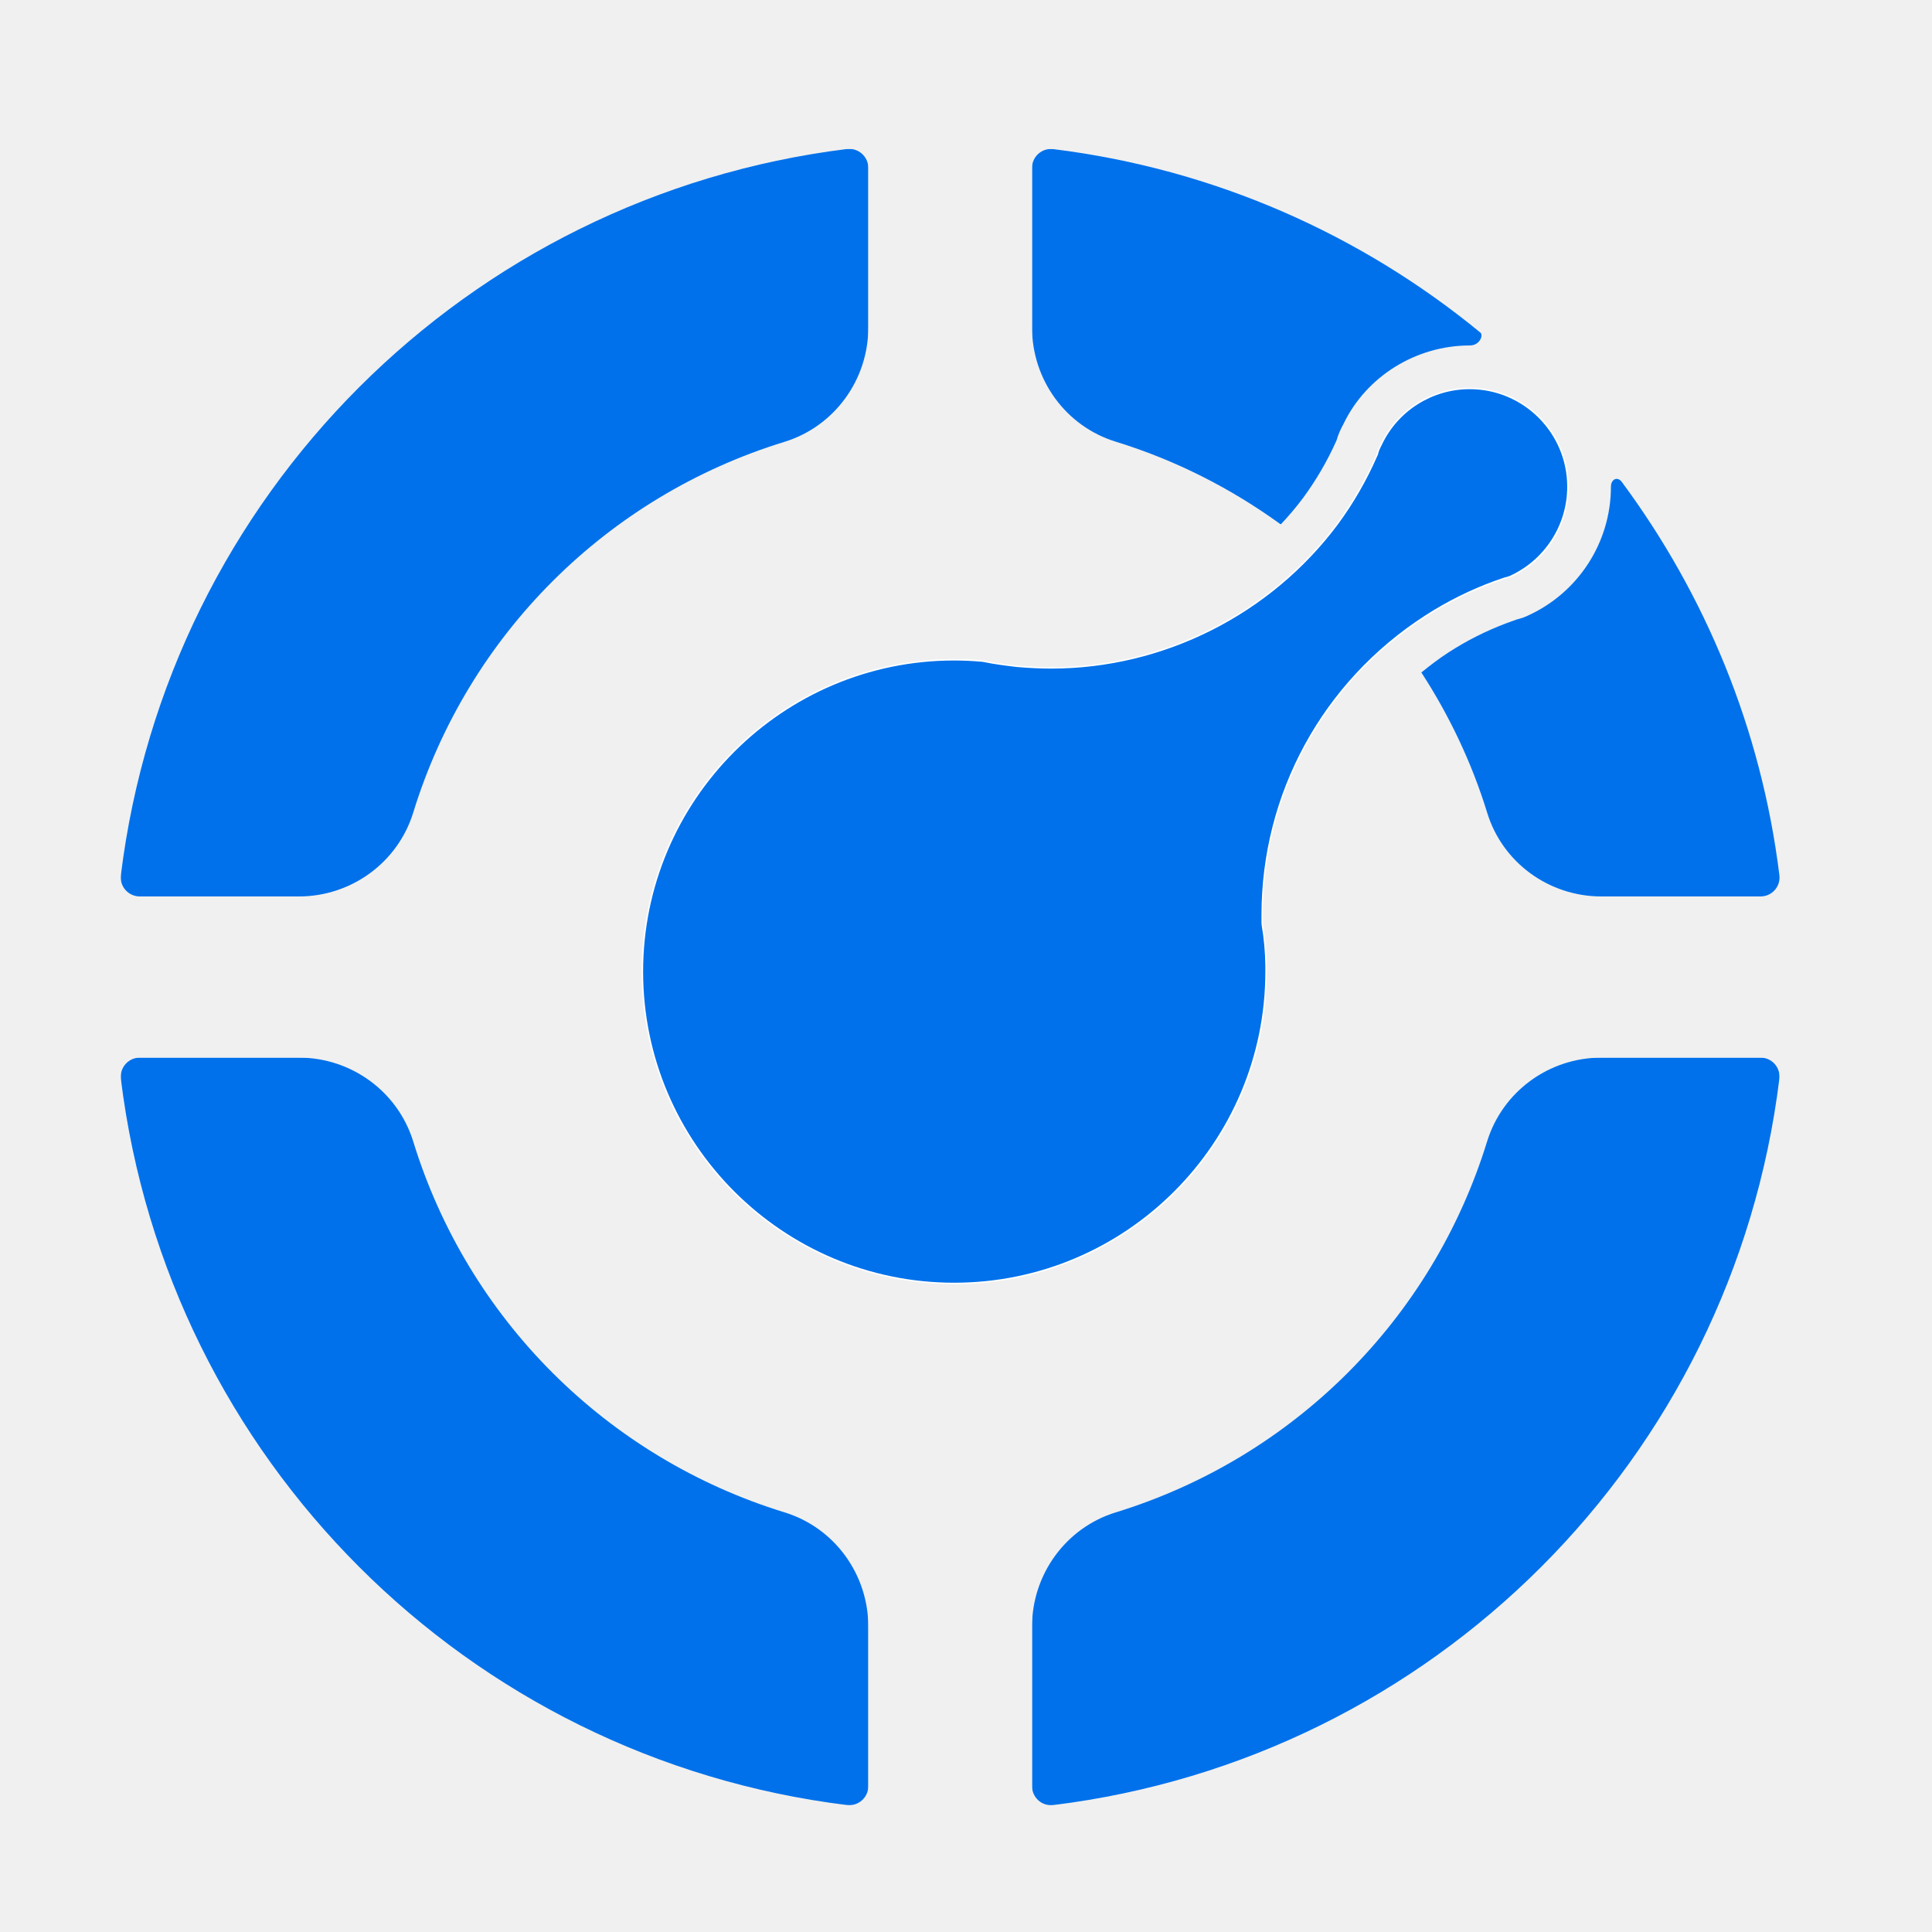
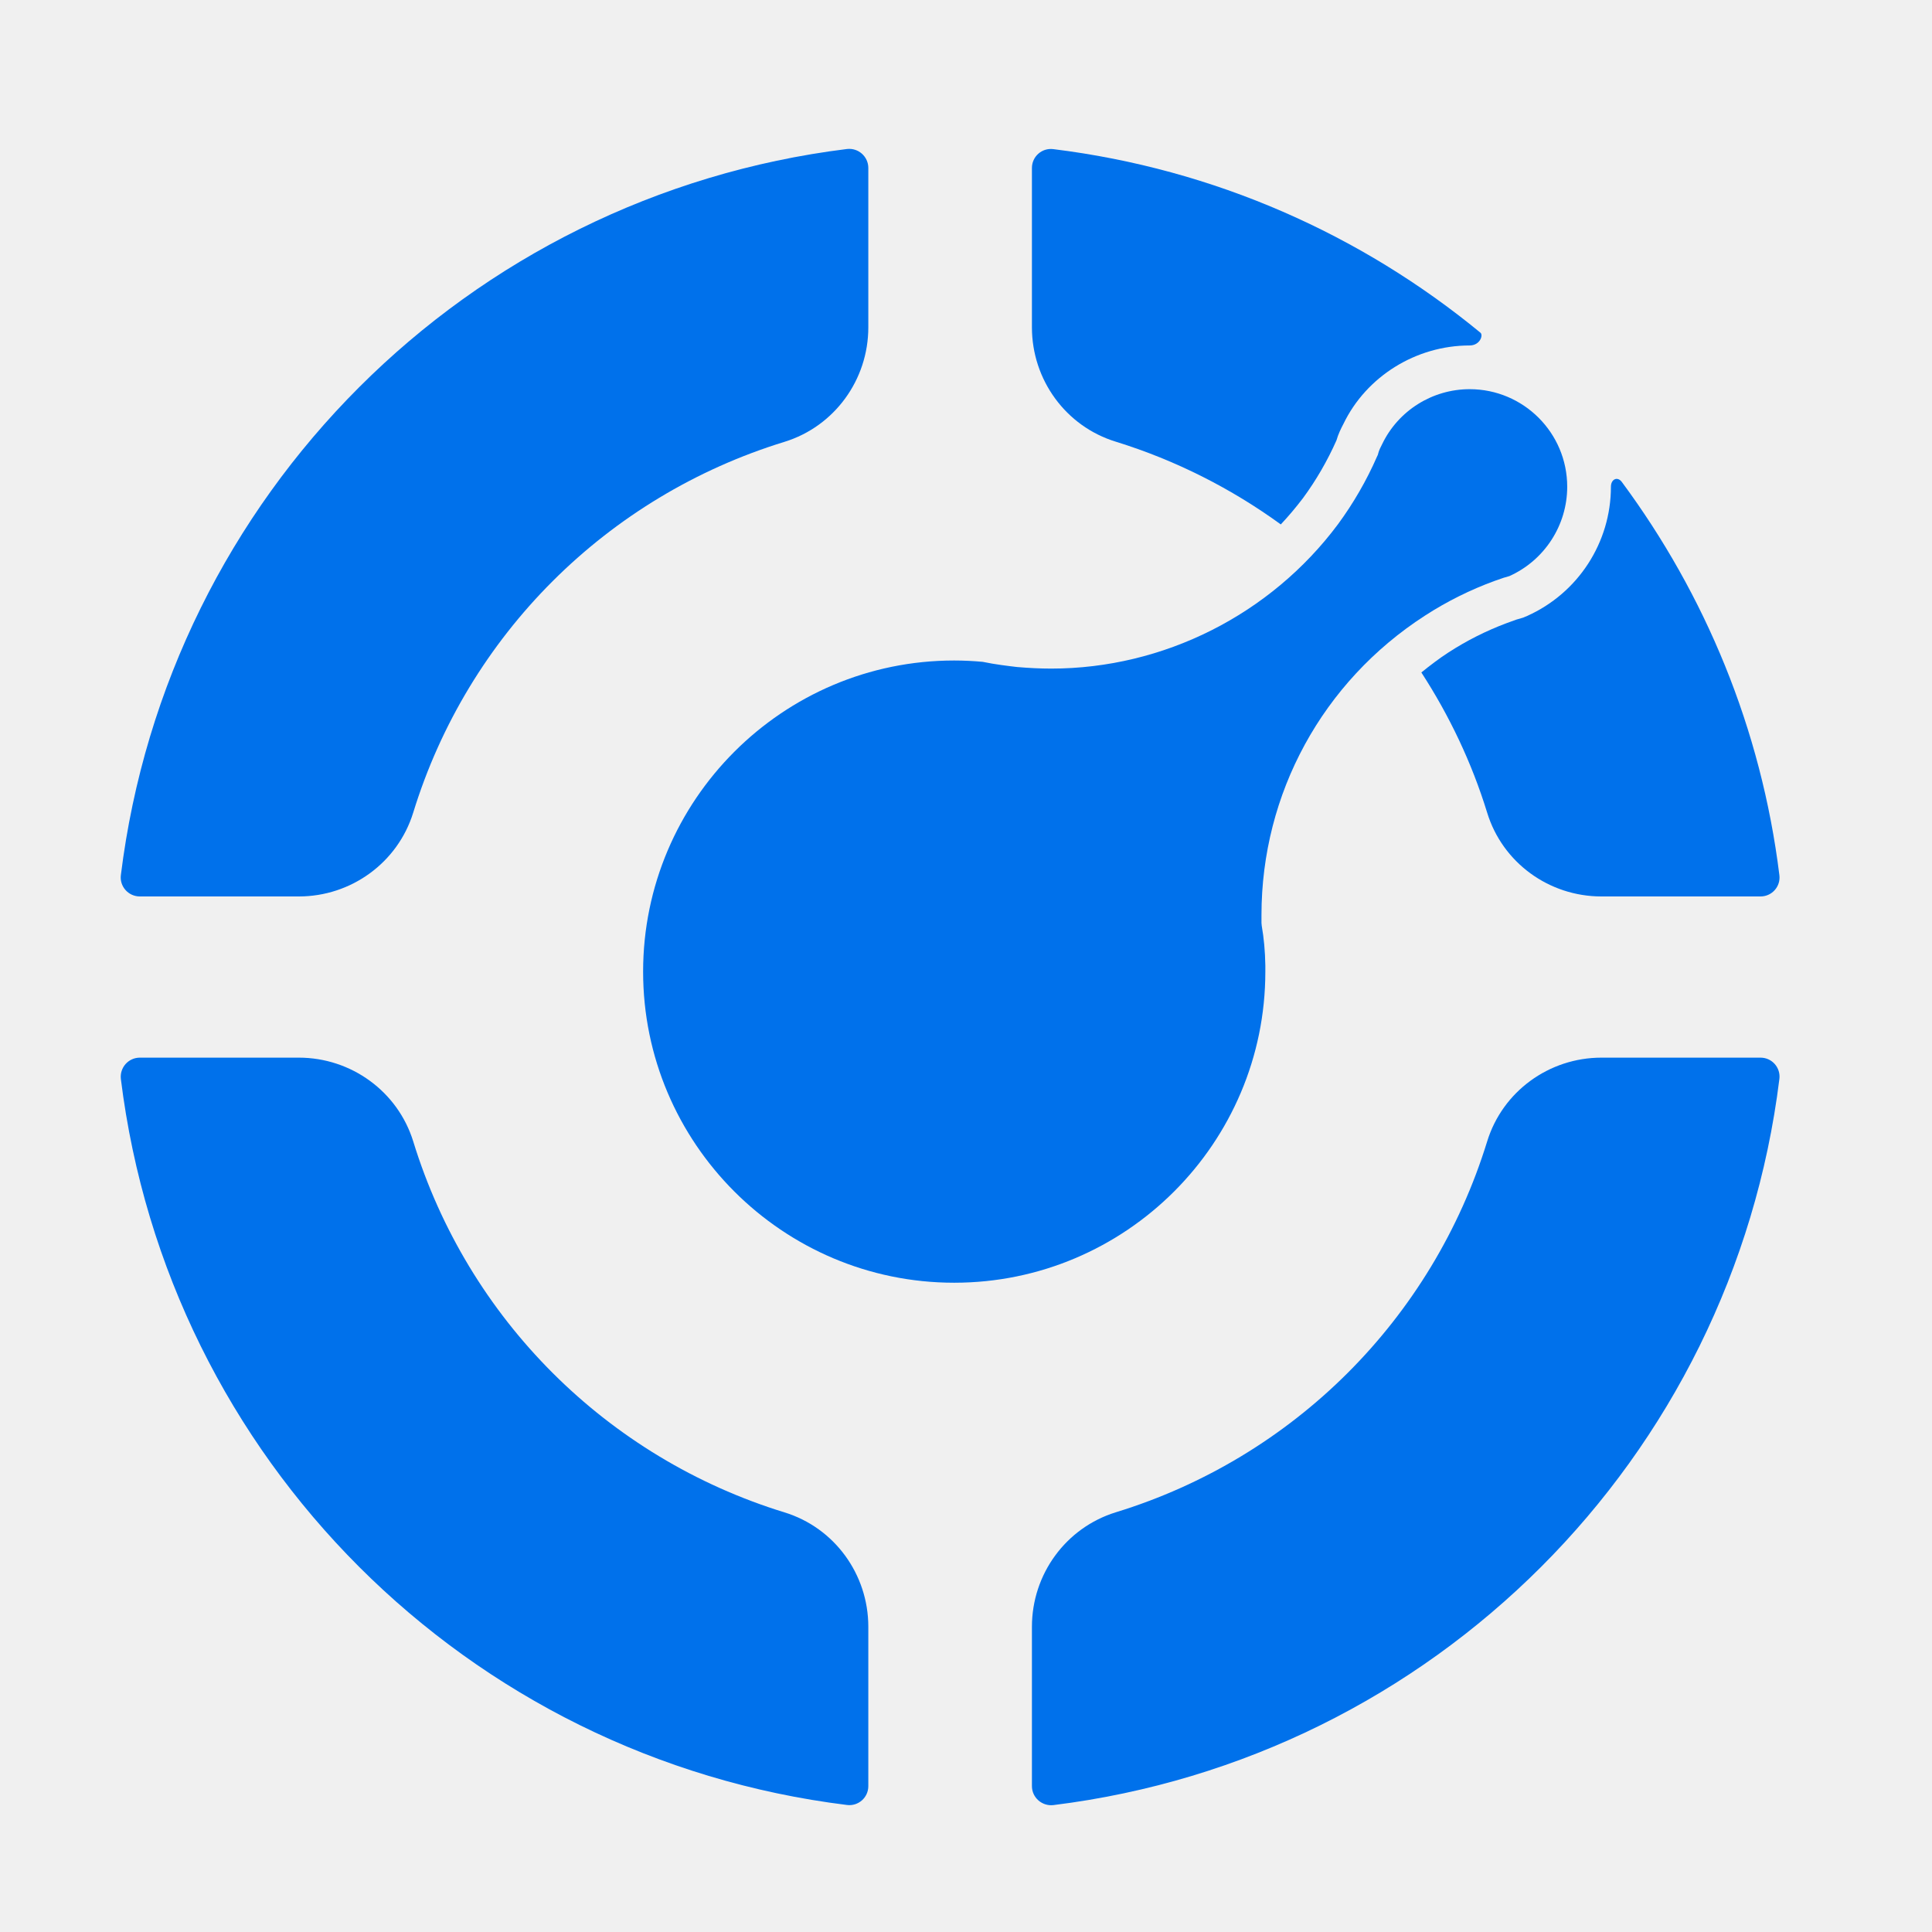
- <svg xmlns="http://www.w3.org/2000/svg" xmlns:xlink="http://www.w3.org/1999/xlink" width="16px" height="16px" viewBox="0 0 16 16" version="1.1">
-   <defs>
-     <polygon id="path-1" points="0 0.05 6.191 0.05 6.191 6.241 0 6.241" />
-     <polygon id="path-3" points="0 0.109 6.191 0.109 6.191 6.3 0 6.3" />
-     <polygon id="path-5" points="0.08 0.109 6.271 0.109 6.271 6.3 0.08 6.3" />
-     <polygon id="path-7" points="0.08 0.05 3.802 0.05 3.802 3.16 0.08 3.16" />
-   </defs>
-   <g id="V6.3" stroke="none" stroke-width="1" fill="none" fill-rule="evenodd">
-     <g id="Apple-TV备份-2" transform="translate(-243, -182)">
-       <g id="EasyObserve" transform="translate(243, 182)">
+ <svg xmlns="http://www.w3.org/2000/svg" width="16px" height="16px" viewBox="0 0 16 16" version="1.1">
+   <g id="页面-1" stroke="none" stroke-width="1" fill="none" fill-rule="evenodd">
+     <g id="菜单收起布局示例备份-20" transform="translate(-516, -181)">
+       <g id="EasyObserve" transform="translate(516, 181)">
        <rect id="矩形备份" x="0" y="0" width="16" height="16" />
-         <g id="编组" transform="translate(1, 1)">
-           <g transform="translate(0, 0.183027)">
-             <mask id="mask-2" fill="white">
-               <use xlink:href="#path-1" />
-             </mask>
-             <g id="Clip-2" />
-             <path d="M0.001,6.064 L0.001,6.064 C-0.011,6.158 0.063,6.241 0.158,6.241 L1.475,6.241 C1.908,6.241 2.294,5.961 2.422,5.547 C2.874,4.077 4.025,2.928 5.497,2.476 C5.911,2.348 6.191,1.962 6.191,1.528 L6.191,0.208 C6.191,0.113 6.108,0.04 6.014,0.051 C2.868,0.441 0.39,2.919 0.001,6.064" id="Fill-1" fill="#0071EB" mask="url(#mask-2)" />
-           </g>
-           <g transform="translate(0, 7.649693)">
-             <mask id="mask-4" fill="white">
-               <use xlink:href="#path-3" />
-             </mask>
-             <g id="Clip-4" />
-             <path d="M5.497,3.875 C4.025,3.422 2.874,2.273 2.422,0.803 C2.294,0.389 1.908,0.109 1.475,0.109 L0.158,0.109 C0.063,0.109 -0.01,0.192 0.001,0.286 C0.39,3.431 2.868,5.91 6.014,6.299 C6.108,6.31 6.191,6.237 6.191,6.142 L6.191,4.822 C6.191,4.388 5.911,4.002 5.497,3.875" id="Fill-3" fill="#0071EB" mask="url(#mask-4)" />
-           </g>
-           <g transform="translate(7.466667, 7.649693)">
-             <mask id="mask-6" fill="white">
-               <use xlink:href="#path-5" />
-             </mask>
-             <g id="Clip-6" />
-             <path d="M6.269,0.286 L6.269,0.286 C6.281,0.192 6.208,0.109 6.113,0.109 L4.796,0.109 C4.362,0.109 3.977,0.389 3.849,0.803 C3.396,2.273 2.246,3.422 0.774,3.875 C0.36,4.002 0.08,4.389 0.08,4.822 L0.08,6.142 C0.08,6.237 0.163,6.311 0.257,6.299 C3.403,5.91 5.881,3.432 6.269,0.286" id="Fill-5" fill="#0071EB" mask="url(#mask-6)" />
-           </g>
-           <g transform="translate(7.466667, 0.183027)">
-             <mask id="mask-8" fill="white">
-               <use xlink:href="#path-7" />
-             </mask>
-             <g id="Clip-8" />
-             <path d="M0.774,2.475 C1.271,2.628 1.731,2.863 2.14,3.16 C2.205,3.091 2.267,3.018 2.324,2.942 C2.432,2.795 2.526,2.635 2.602,2.464 C2.617,2.411 2.639,2.365 2.66,2.327 C2.848,1.935 3.259,1.678 3.705,1.678 C3.789,1.678 3.819,1.593 3.794,1.572 C2.807,0.761 1.593,0.217 0.257,0.052 C0.163,0.04 0.08,0.113 0.08,0.208 L0.08,1.528 C0.08,1.962 0.36,2.348 0.774,2.475" id="Fill-7" fill="#0071EB" mask="url(#mask-8)" />
-           </g>
-           <path d="M12.341,3.031 C12.341,3.493 12.069,3.912 11.647,4.101 L11.614,4.115 C11.572,4.126 11.542,4.136 11.512,4.148 L11.476,4.161 C11.308,4.224 11.147,4.305 10.996,4.403 C10.917,4.454 10.843,4.511 10.771,4.569 C11.002,4.925 11.188,5.314 11.316,5.73 C11.443,6.145 11.829,6.424 12.262,6.424 L13.58,6.424 C13.675,6.424 13.748,6.341 13.736,6.247 C13.586,5.034 13.121,3.923 12.431,2.991 C12.395,2.943 12.341,2.968 12.341,3.031" id="Fill-9" fill="#0071EB" />
-           <path d="M6.902,4.458 C5.475,4.458 4.314,5.62 4.314,7.047 C4.314,8.474 5.475,9.635 6.902,9.635 C8.33,9.635 9.491,8.474 9.491,7.047 L9.491,6.992 C9.488,6.876 9.479,6.767 9.461,6.664 L9.458,6.578 C9.458,5.576 9.962,4.653 10.806,4.109 C10.987,3.992 11.182,3.895 11.384,3.821 L11.414,3.811 C11.447,3.799 11.481,3.788 11.514,3.779 C11.8,3.649 11.991,3.355 11.991,3.031 C11.991,2.579 11.623,2.211 11.171,2.211 C10.859,2.211 10.572,2.39 10.439,2.668 C10.423,2.697 10.409,2.724 10.404,2.748 L10.394,2.776 C10.306,2.975 10.198,3.162 10.072,3.333 C9.516,4.08 8.632,4.525 7.706,4.525 C7.612,4.525 7.52,4.52 7.428,4.512 C7.344,4.503 7.238,4.491 7.128,4.467 C7.068,4.463 6.987,4.458 6.902,4.458" id="Fill-11" fill="#FFFFFF" />
-           <path d="M6.902,9.623 C5.482,9.623 4.326,8.467 4.326,7.047 C4.326,5.626 5.482,4.47 6.902,4.47 C6.982,4.47 7.06,4.474 7.138,4.481 C7.244,4.503 7.346,4.515 7.423,4.524 C7.519,4.532 7.611,4.537 7.706,4.537 C8.635,4.537 9.523,4.09 10.081,3.341 C10.208,3.168 10.317,2.98 10.404,2.781 L10.411,2.766 L10.415,2.751 C10.421,2.728 10.434,2.702 10.446,2.679 C10.58,2.399 10.864,2.223 11.171,2.223 C11.617,2.223 11.979,2.585 11.979,3.031 C11.979,3.35 11.791,3.64 11.5,3.771 C11.472,3.778 11.435,3.79 11.398,3.804 L11.38,3.81 C11.177,3.884 10.982,3.981 10.8,4.099 C9.953,4.646 9.447,5.572 9.447,6.578 L9.447,6.643 L9.449,6.666 C9.467,6.769 9.477,6.877 9.479,6.996 L9.479,7.047 C9.479,8.467 8.323,9.623 6.902,9.623" id="Fill-13" fill="#0071EB" />
+         <g id="编组" transform="translate(1, 1)" fill="#0071EB">
+           <path d="M0.001,6.247 L0.001,6.247 C-0.011,6.341 0.063,6.424 0.158,6.424 L1.475,6.424 C1.908,6.424 2.294,6.144 2.422,5.73 C2.874,4.26 4.025,3.111 5.497,2.659 C5.911,2.531 6.191,2.145 6.191,1.711 L6.191,0.391 C6.191,0.296 6.108,0.223 6.014,0.234 C2.868,0.624 0.39,3.102 0.001,6.247" id="Fill-1" />
+           <path d="M5.497,11.525 C4.025,11.072 2.874,9.923 2.422,8.452 C2.294,8.039 1.908,7.759 1.475,7.759 L0.158,7.759 C0.063,7.759 -0.01,7.842 0.001,7.936 C0.39,11.081 2.868,13.559 6.014,13.948 C6.108,13.96 6.191,13.887 6.191,13.792 L6.191,12.472 C6.191,12.038 5.911,11.652 5.497,11.525" id="Fill-3" />
+           <path d="M13.736,7.936 L13.736,7.936 C13.748,7.842 13.675,7.759 13.58,7.759 L12.262,7.759 C11.829,7.759 11.443,8.039 11.316,8.453 C10.863,9.923 9.713,11.072 8.241,11.524 C7.826,11.652 7.546,12.038 7.546,12.472 L7.546,13.792 C7.546,13.887 7.63,13.96 7.724,13.949 C10.869,13.559 13.347,11.081 13.736,7.936" id="Fill-5" />
+           <path d="M8.241,2.658 C8.738,2.812 9.198,3.046 9.607,3.343 C9.672,3.274 9.733,3.201 9.791,3.125 C9.899,2.978 9.992,2.818 10.068,2.647 C10.083,2.594 10.106,2.548 10.126,2.51 C10.315,2.118 10.726,1.861 11.171,1.861 C11.256,1.861 11.286,1.776 11.26,1.755 C10.274,0.944 9.06,0.4 7.723,0.235 C7.629,0.223 7.546,0.296 7.546,0.391 L7.546,1.711 C7.546,2.145 7.826,2.531 8.241,2.658" id="Fill-7" />
+           <path d="M12.341,3.031 C12.341,3.493 12.069,3.912 11.647,4.101 L11.614,4.115 C11.572,4.126 11.542,4.136 11.512,4.148 L11.476,4.161 C11.308,4.224 11.147,4.305 10.996,4.403 C10.917,4.454 10.843,4.511 10.771,4.569 C11.002,4.925 11.188,5.314 11.316,5.73 C11.443,6.145 11.829,6.424 12.262,6.424 L13.58,6.424 C13.675,6.424 13.748,6.341 13.736,6.247 C13.586,5.034 13.121,3.923 12.431,2.991 C12.395,2.943 12.341,2.968 12.341,3.031" id="Fill-9" />
+           <path d="M6.902,9.623 C5.482,9.623 4.326,8.467 4.326,7.047 C4.326,5.626 5.482,4.47 6.902,4.47 C6.982,4.47 7.06,4.474 7.138,4.481 C7.244,4.503 7.346,4.515 7.423,4.524 C7.519,4.532 7.611,4.537 7.706,4.537 C8.635,4.537 9.523,4.09 10.081,3.341 C10.208,3.168 10.317,2.98 10.404,2.781 L10.411,2.766 L10.415,2.751 C10.421,2.728 10.434,2.702 10.446,2.679 C10.58,2.399 10.864,2.223 11.171,2.223 C11.617,2.223 11.979,2.585 11.979,3.031 C11.979,3.35 11.791,3.64 11.5,3.771 C11.472,3.778 11.435,3.79 11.398,3.804 L11.38,3.81 C11.177,3.884 10.982,3.981 10.8,4.099 C9.953,4.646 9.447,5.572 9.447,6.578 L9.447,6.643 L9.449,6.666 C9.467,6.769 9.477,6.877 9.479,6.996 L9.479,7.047 C9.479,8.467 8.323,9.623 6.902,9.623" id="Fill-13" />
        </g>
      </g>
    </g>
  </g>
</svg>
